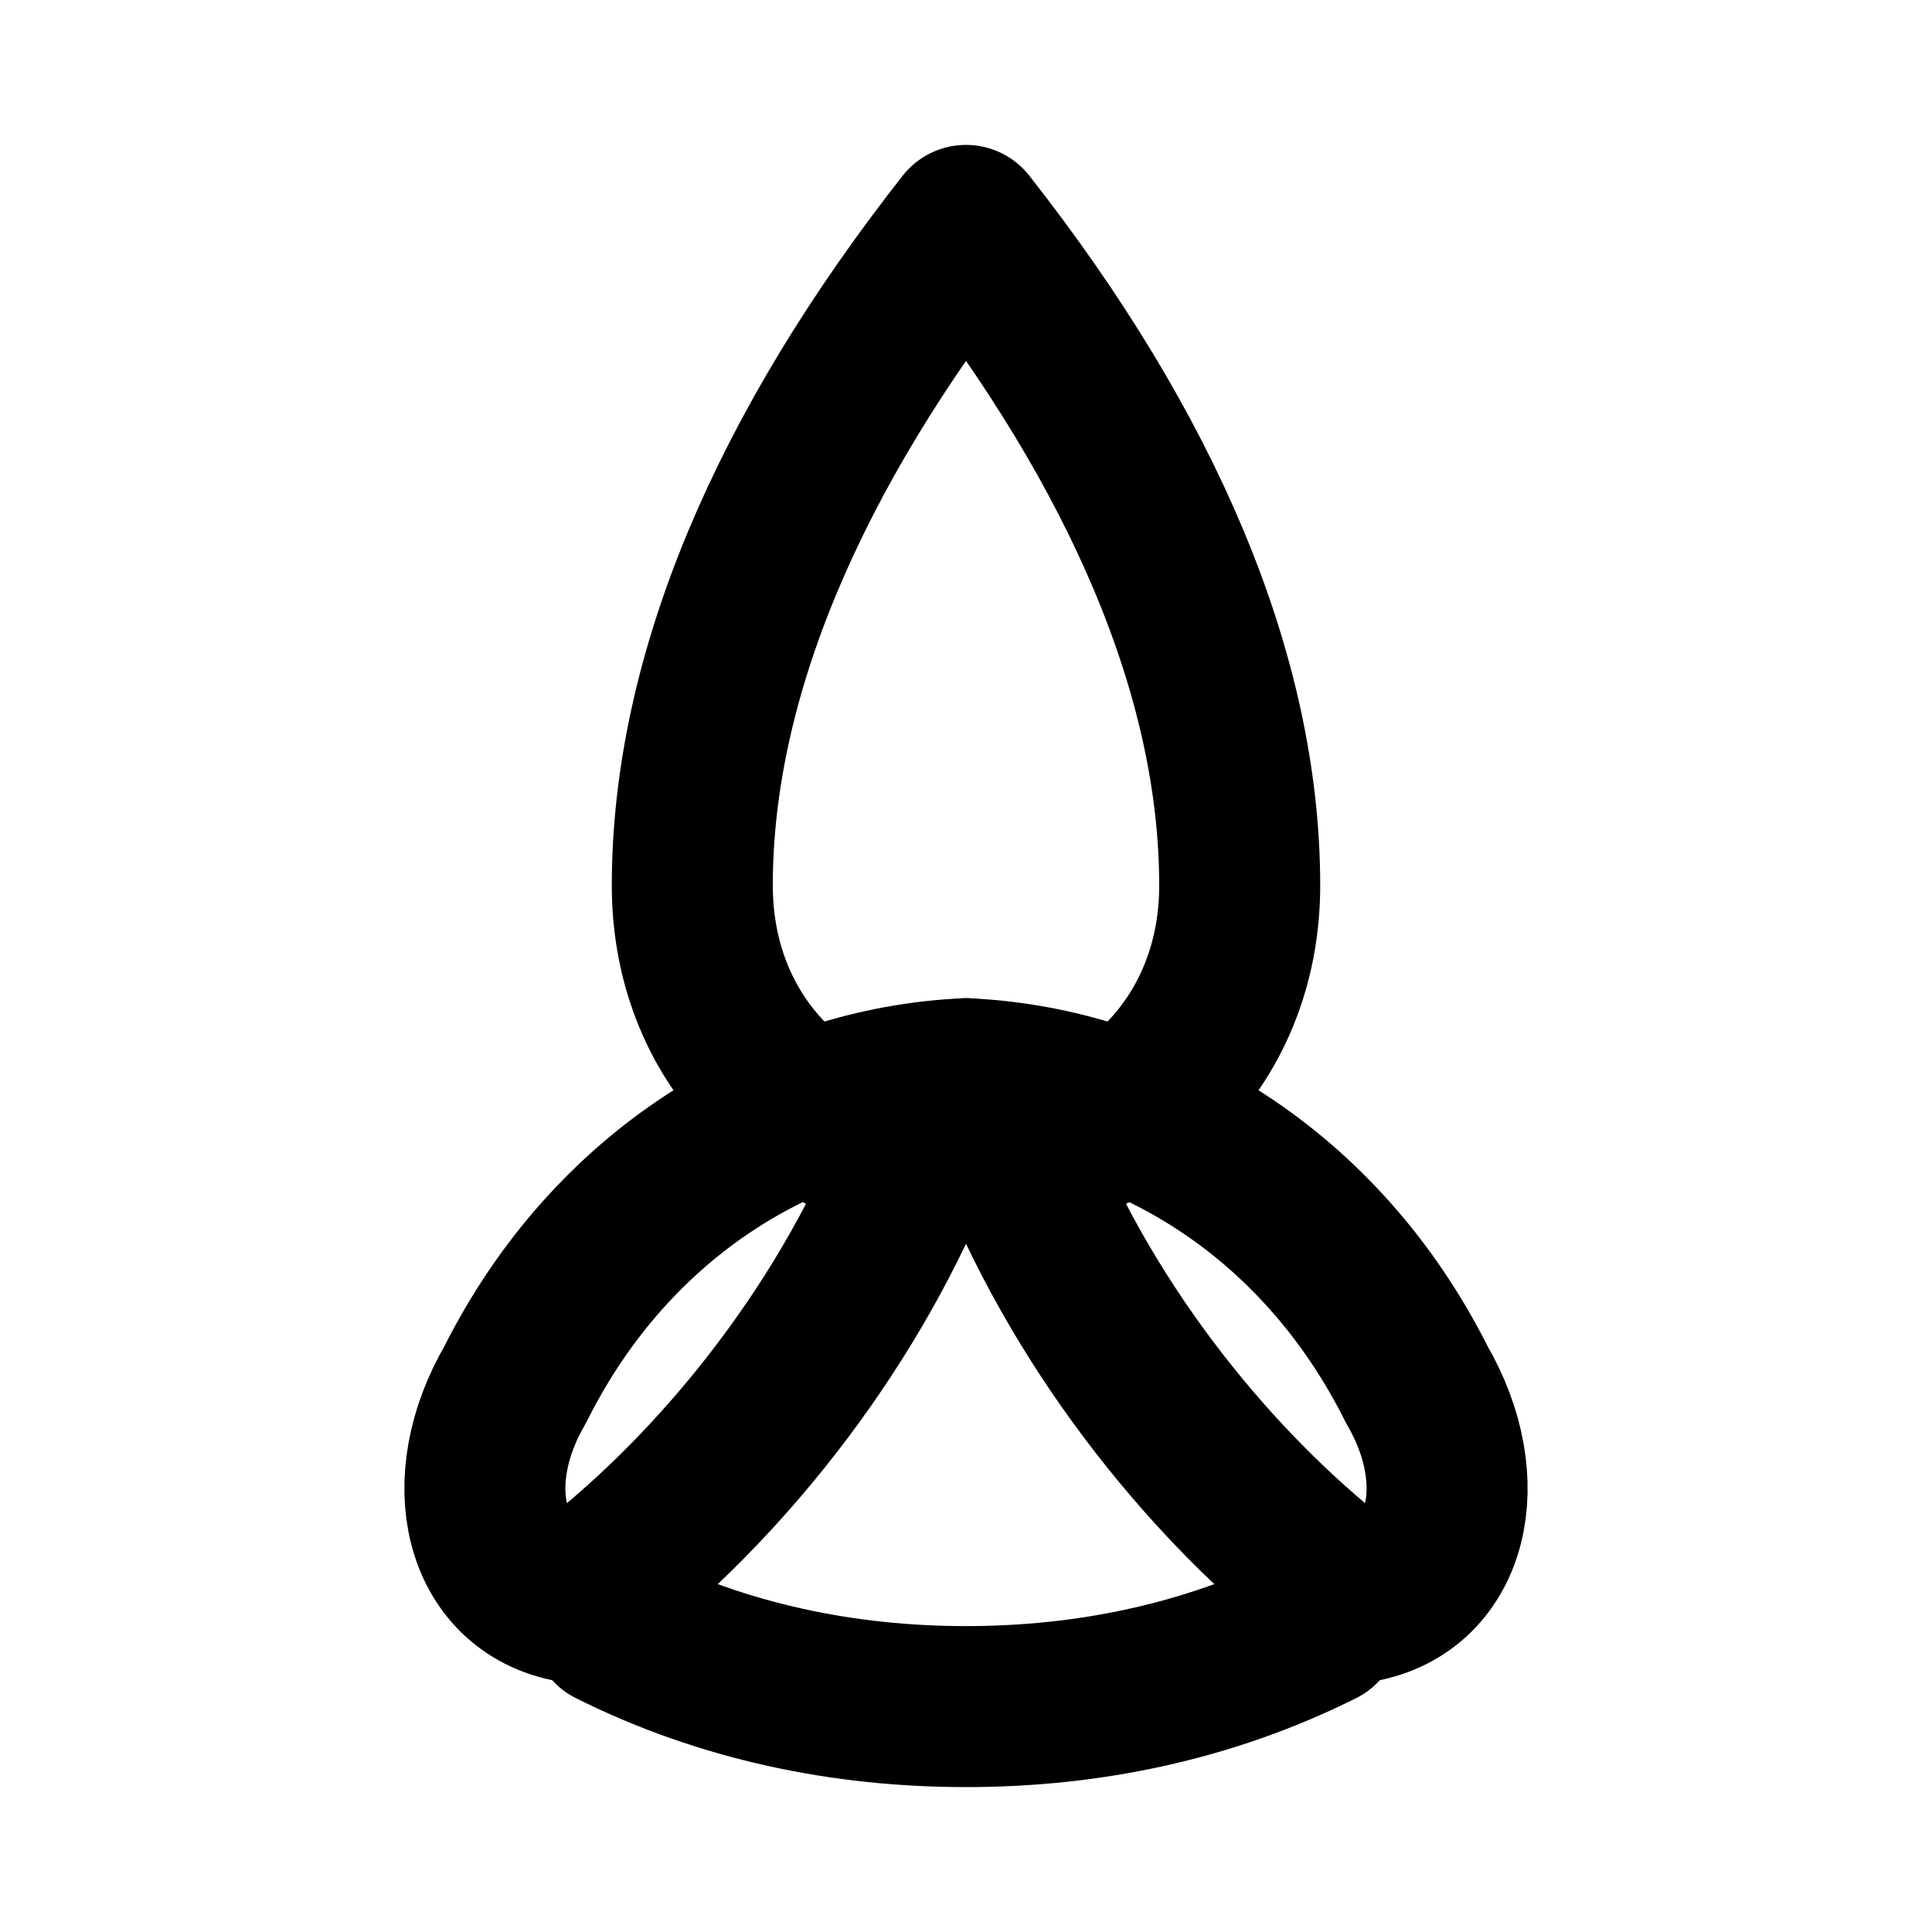
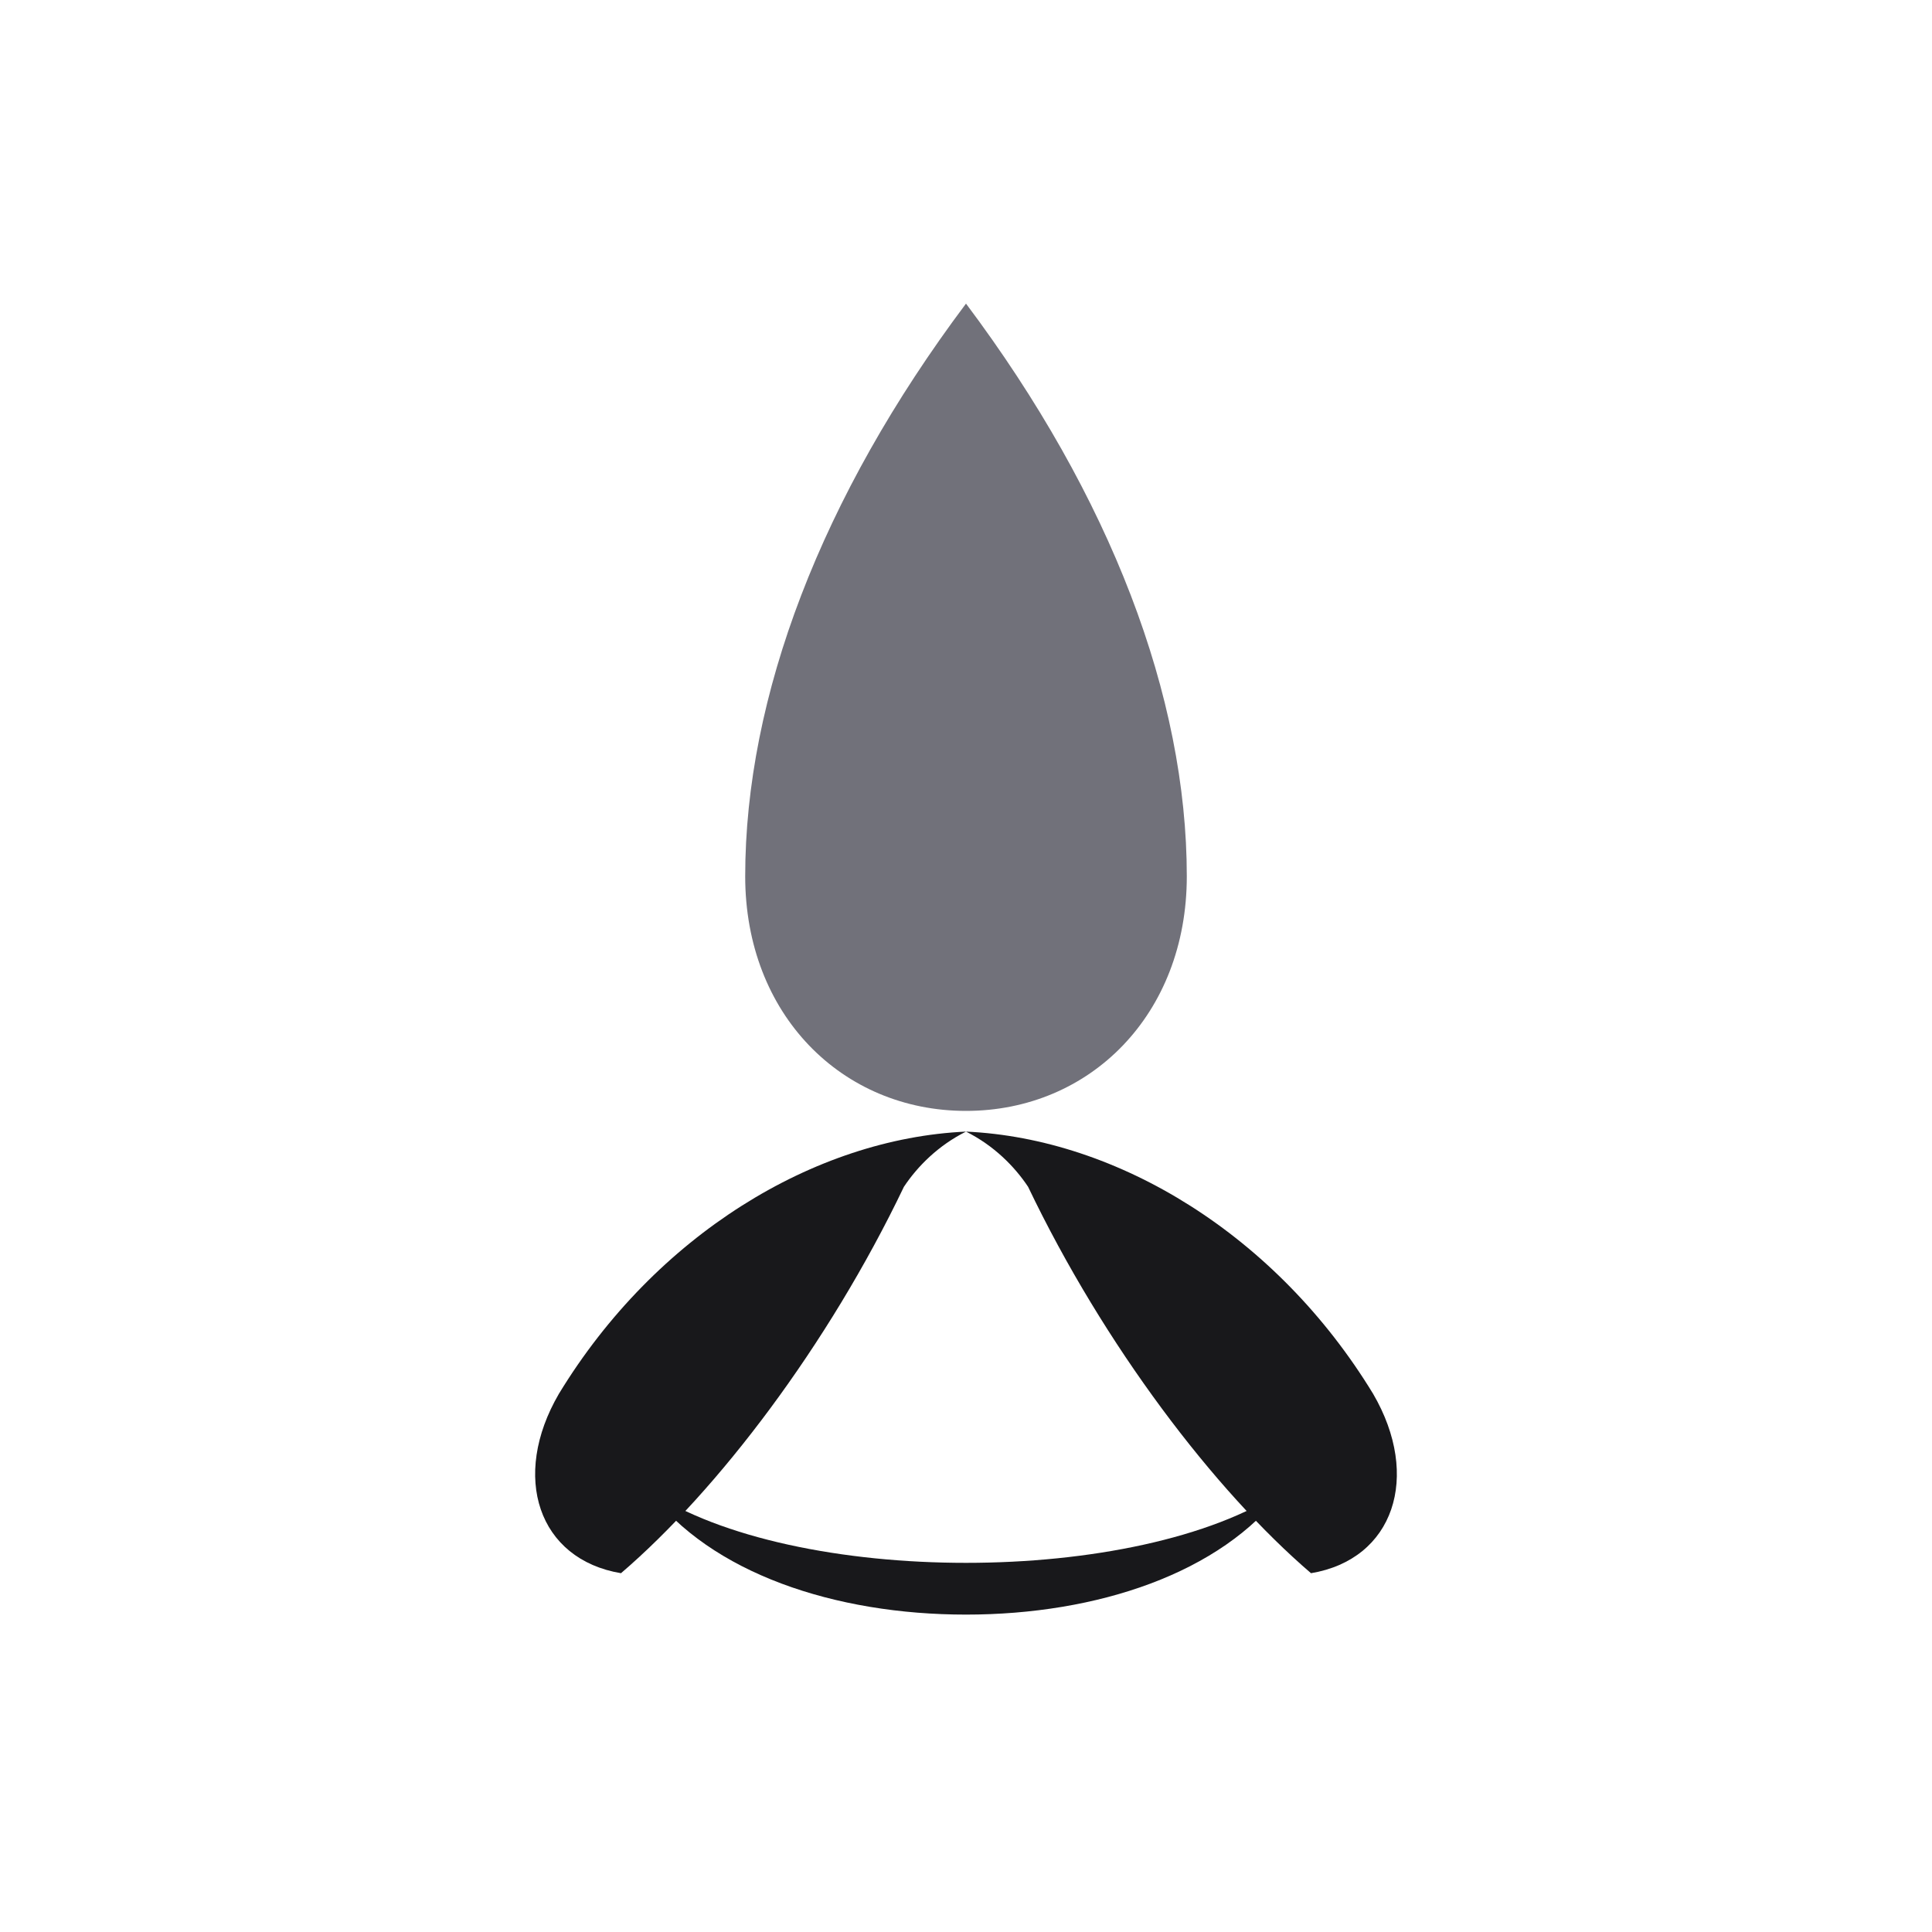
- <svg xmlns="http://www.w3.org/2000/svg" viewBox="0 0 24 24" fill="none" stroke="currentColor" stroke-width="2" stroke-linecap="round" stroke-linejoin="round" aria-hidden="true">
-   <path d="M12 2.8c2.2 2.8 3.4 5.6 3.4 8.2 0 2-1.5 3.4-3.4 3.4s-3.4-1.4-3.4-3.4c0-2.6 1.2-5.4 3.4-8.2Z" />
-   <path d="M12 13.4c-2.2.1-4.4 1.4-5.6 3.8-.7 1.2-.4 2.5.7 2.7 1.5-1.1 3.1-2.9 4.1-5.1" />
-   <path d="M12 13.4c2.2.1 4.4 1.4 5.6 3.8.7 1.2.4 2.5-.7 2.7-1.5-1.1-3.1-2.9-4.1-5.1" />
-   <path d="M7.6 20.2c1.4.7 2.9 1 4.4 1s3-.3 4.4-1" />
+ <svg xmlns="http://www.w3.org/2000/svg" viewBox="-2 -2 28 28" fill="#18181b" aria-hidden="true">
+   <path fill="#71717a" d="M12 2.4 C14.1 5.2 15.2 8.1 15.2 10.7 C15.2 12.7 13.8 14.1 12 14.1 C10.2 14.1 8.8 12.7 8.8 10.7 C8.8 8.1 9.9 5.2 12 2.4 Z" />
+   <path d="M12 14.4 C9.8 14.5 7.5 15.9 6.1 18.2 C5.4 19.4 5.8 20.6 7 20.8 C8.4 19.6 10 17.5 11.1 15.2 C11.3 14.9 11.6 14.6 12 14.4 Z" />
+   <path d="M12 14.4 C14.2 14.5 16.5 15.9 17.9 18.2 C18.6 19.4 18.2 20.6 17 20.8 C15.6 19.6 14 17.5 12.9 15.2 C12.7 14.9 12.4 14.6 12 14.4 Z" />
+   <path d="M7.4 19.6 C9.5 21 14.5 21 16.6 19.6 C15.7 20.8 13.9 21.4 12 21.4 C10.1 21.4 8.3 20.8 7.4 19.6 Z" />
</svg>
